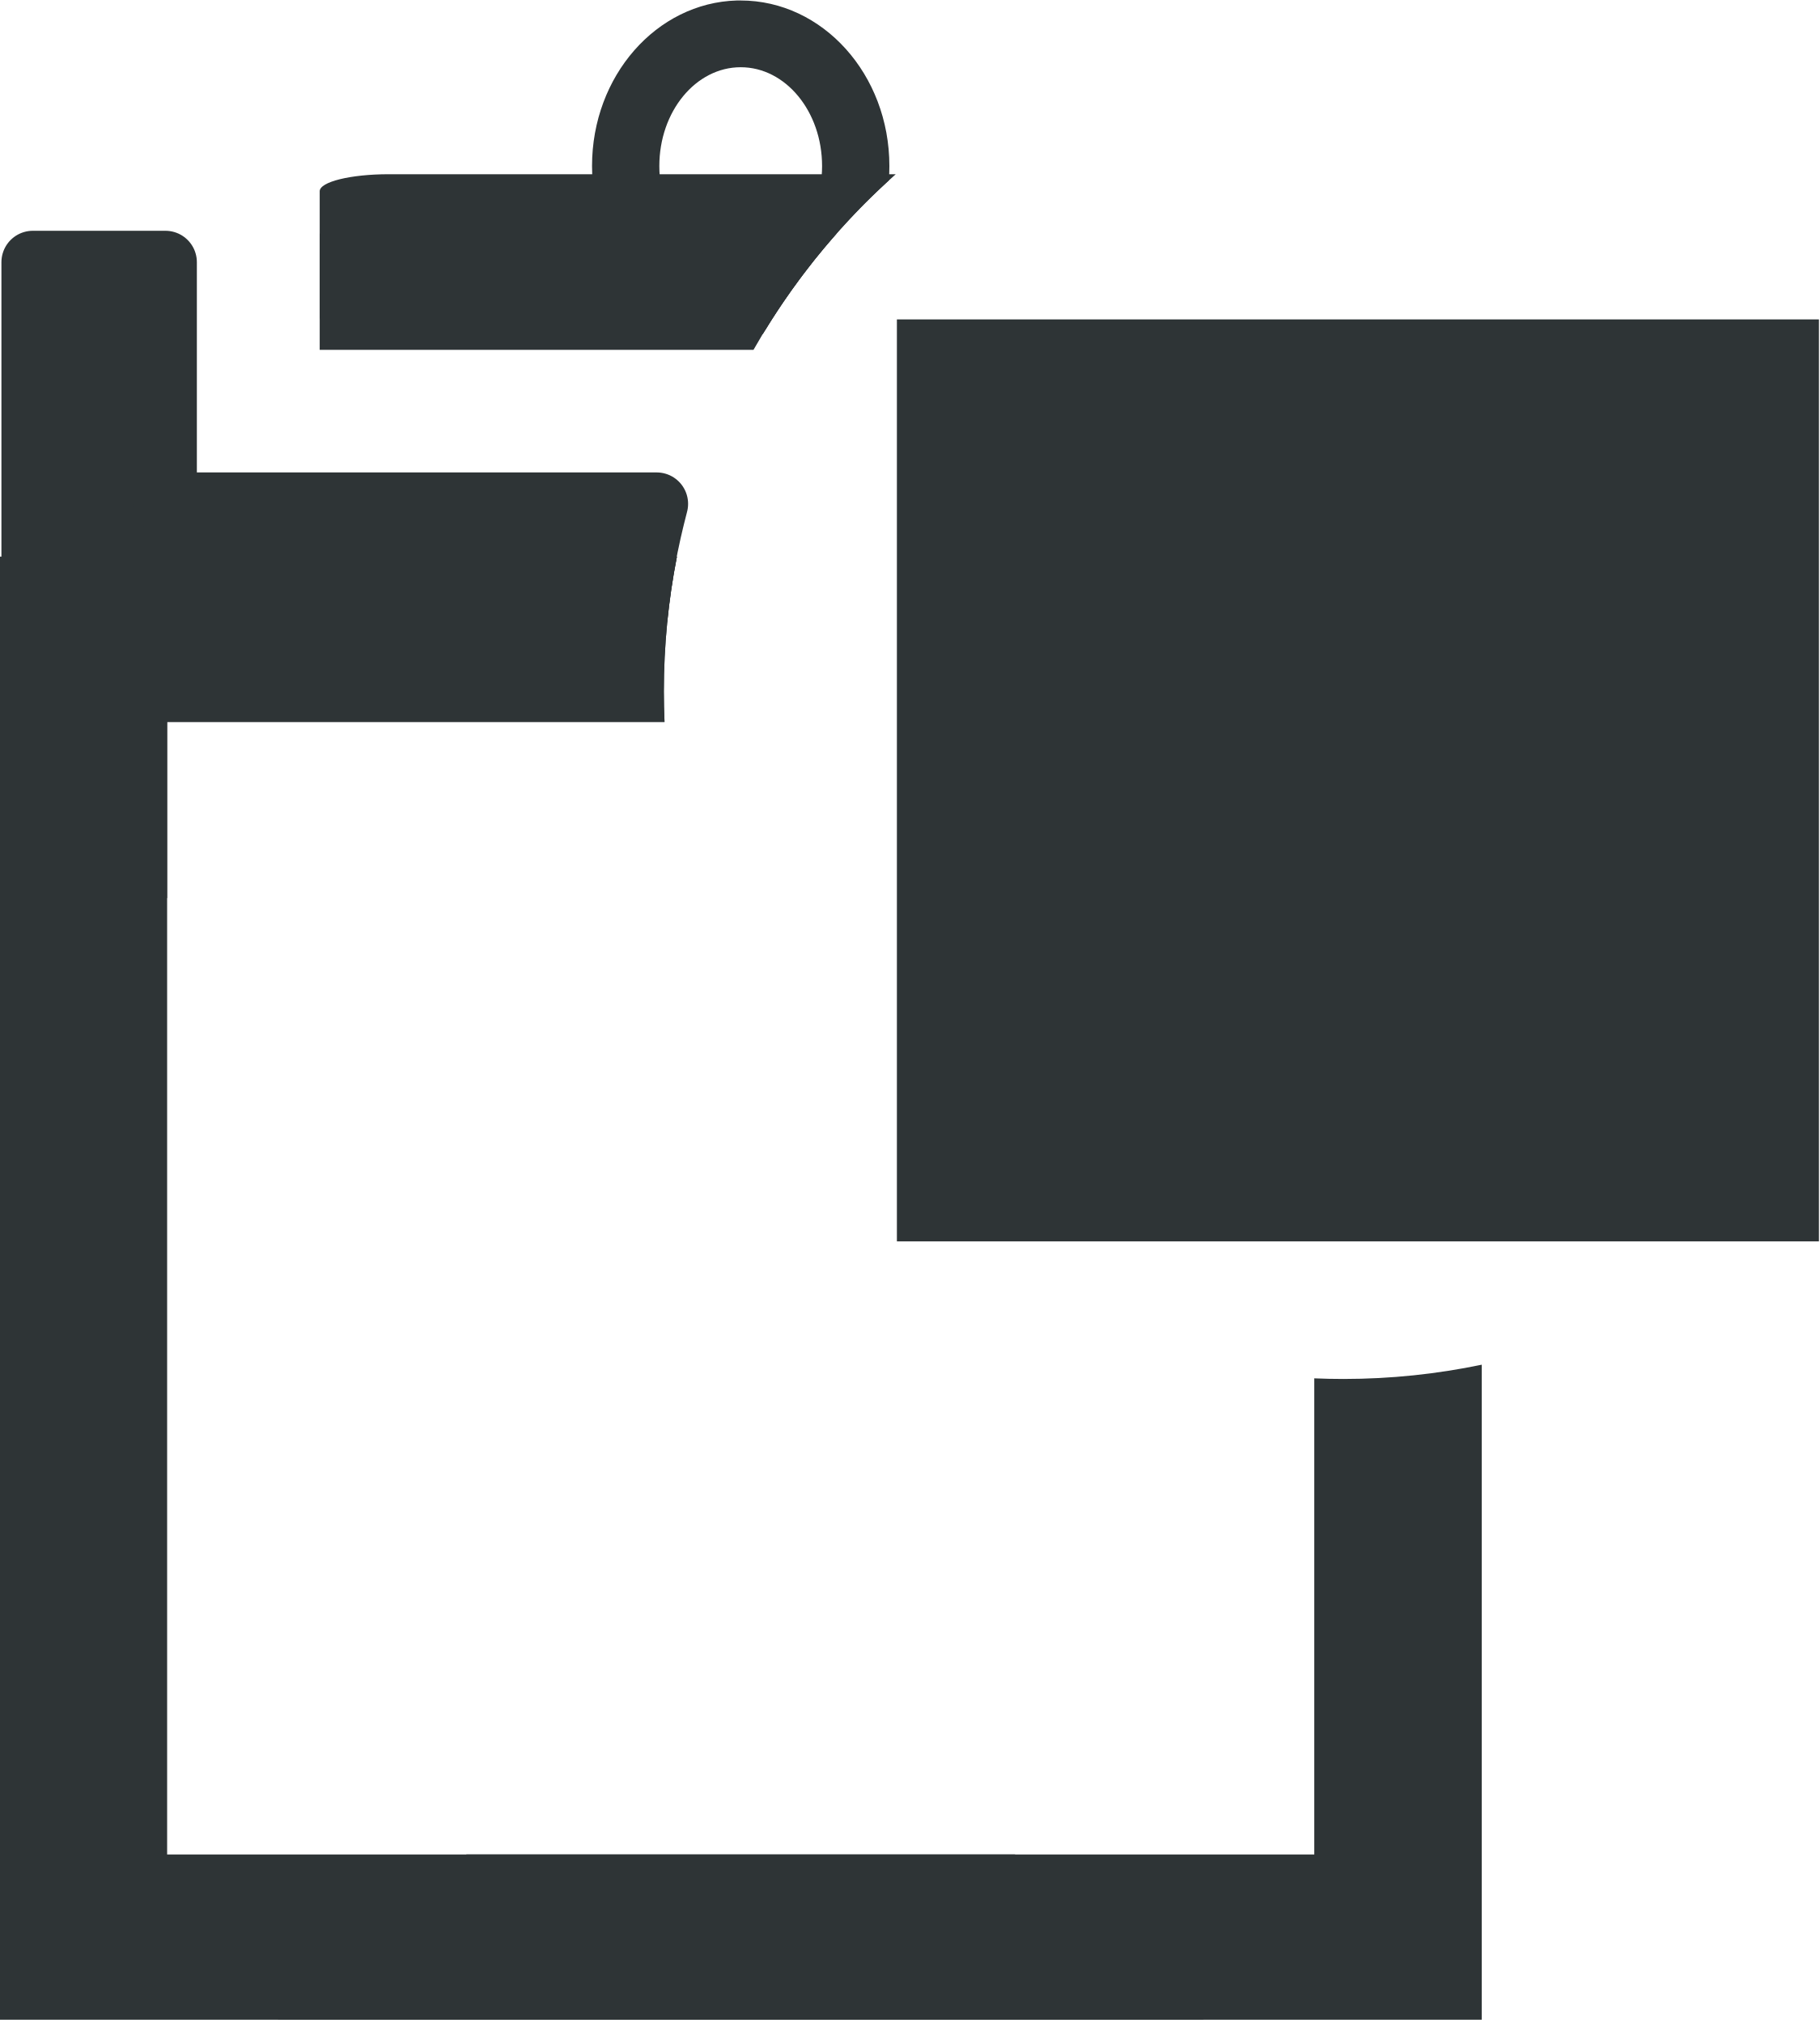
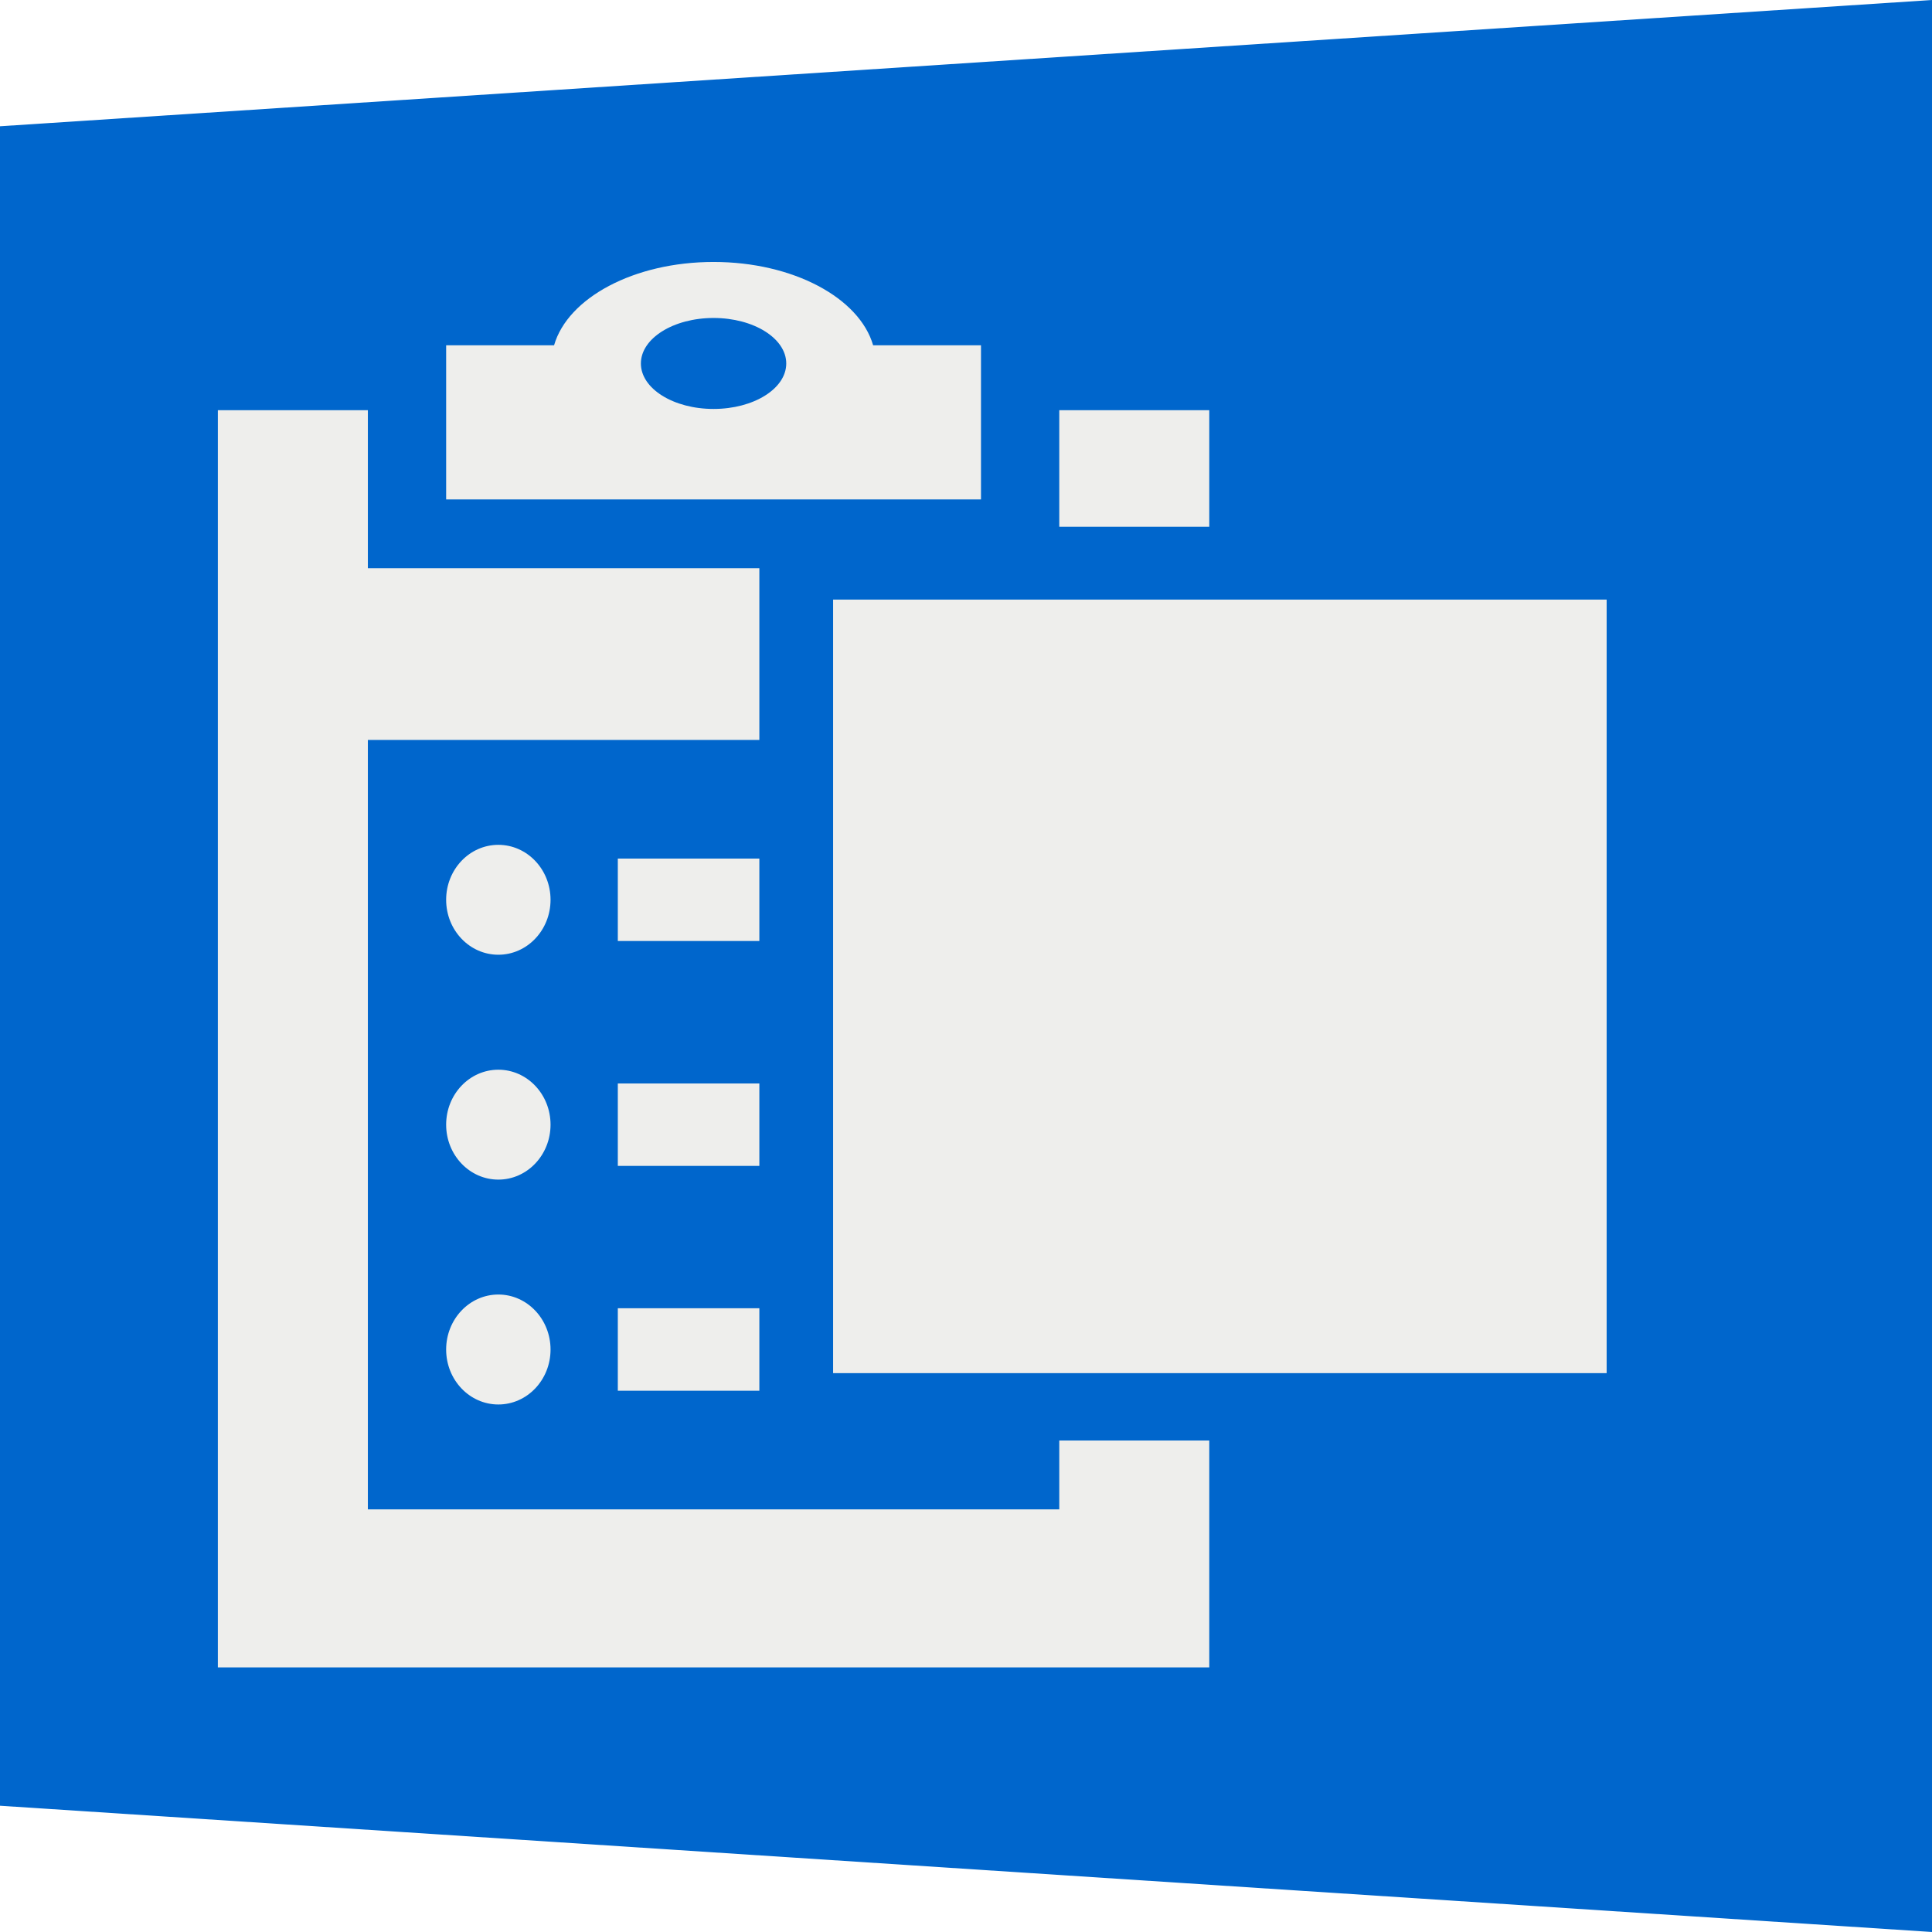
- <svg xmlns="http://www.w3.org/2000/svg" width="921" height="1024" id="svg2" version="1.1">
-   <defs id="defs4">
-     <linearGradient id="linearGradient3847">
-       <stop style="stop-color:#c07305;stop-opacity:1;" offset="0" id="stop3849" />
-       <stop style="stop-color:#d4b363;stop-opacity:0;" offset="1" id="stop3851" />
-     </linearGradient>
-     <linearGradient id="linearGradient3796">
-       <stop style="stop-color:#808080;stop-opacity:1;" offset="0" id="stop3798" />
-       <stop style="stop-color:#dbdbdb;stop-opacity:1;" offset="1" id="stop3800" />
-     </linearGradient>
-     <linearGradient id="linearGradient3755">
-       <stop style="stop-color:#979797;stop-opacity:1;" offset="0" id="stop3757" />
-       <stop style="stop-color:#e6e6e6;stop-opacity:0;" offset="1" id="stop3759" />
-     </linearGradient>
-   </defs>
-   <g id="layer1" style="display:inline">
-     <path style="fill:#2e3436;fill-opacity:1;stroke:none" d="m -0.156,281.781 0,155.156 c 29.532,2.279 57.957,8.325 84.75,17.688 l 0,-89.188 251.75,0 C 336.123,360.316 336,355.177 336,350 c 0,-23.351 2.29,-46.156 6.625,-68.219 l -342.781,0 z M 271.062,621.188 c 0.96,2.045 1.897,4.12 2.812,6.188 -0.915,-2.066 -1.853,-4.145 -2.812,-6.188 z m 478.906,69.594 C 727.372,695.506 703.98,698 680,698 c -4.951,0 -9.881,-0.103 -14.781,-0.312 l 0,241 -429.125,0 c -25.794,33.635 -58.332,62.151 -95.719,83.656 l 609.594,0 0,-331.563 z m -455.562,1.875 c 0.309,1.587 0.591,3.155 0.875,4.75 -0.284,-1.593 -0.566,-3.165 -0.875,-4.75 z m 1.125,6.188 c 0.282,1.626 0.557,3.272 0.812,4.906 -0.256,-1.632 -0.531,-3.282 -0.812,-4.906 z m 3.156,23.938 c 0.144,1.557 0.285,3.093 0.406,4.656 -0.121,-1.559 -0.262,-3.104 -0.406,-4.656 z M 299.25,729.5 c 0.101,1.428 0.2,2.879 0.281,4.312 -0.081,-1.436 -0.18,-2.882 -0.281,-4.312 z m -2.219,64.781 c -0.188,1.328 -0.389,2.646 -0.594,3.969 0.205,-1.324 0.406,-2.64 0.594,-3.969 z m -0.875,5.75 c -0.219,1.36 -0.451,2.739 -0.688,4.094 0.237,-1.357 0.468,-2.731 0.688,-4.094 z" id="rect3978" />
-     <path style="fill:#2e3436;stroke:#2e3436;stroke-width:31.818;stroke-linejoin:round;stroke-miterlimit:4;stroke-opacity:1;stroke-dasharray:none" d="m 16.629,132.723 0,179.023 305.369,0 c 0.03,-0.294 0.058,-0.585 0.089,-0.879 0.017,-0.157 0.043,-0.314 0.059,-0.471 0.212,-1.979 0.441,-3.93 0.684,-5.899 0.116,-0.943 0.233,-1.883 0.357,-2.824 0.151,-1.149 0.315,-2.306 0.476,-3.452 0.043,-0.302 0.076,-0.608 0.119,-0.91 0.001,-0.01 -10e-4,-0.021 0,-0.031 0.111,-0.775 0.241,-1.549 0.357,-2.322 0.132,-0.881 0.278,-1.758 0.416,-2.636 0.174,-1.106 0.322,-2.224 0.505,-3.326 0.138,-0.827 0.273,-1.654 0.416,-2.479 0.123,-0.712 0.259,-1.423 0.386,-2.134 0.256,-1.427 0.53,-2.846 0.802,-4.268 0.268,-1.4 0.519,-2.811 0.802,-4.205 0.005,-0.022 0.025,-0.041 0.03,-0.063 0.474,-2.324 0.969,-4.628 1.486,-6.935 0.427,-1.908 0.881,-3.816 1.337,-5.711 0.028,-0.116 0.061,-0.229 0.089,-0.345 0.119,-0.491 0.236,-0.984 0.357,-1.475 0.436,-1.769 0.876,-3.545 1.337,-5.303 0.09,-0.345 0.176,-0.691 0.267,-1.036 l -248.634,0 0,-122.319 -67.107,0 z" id="rect3851" />
-     <path style="fill:#2e3436;fill-opacity:1;stroke:none" d="m 161.812,118.25 0,58.844 219.562,0 c 11.969,-21.109 26.109,-40.814 42.031,-58.844 l -261.594,0 z" id="rect3868" />
-     <path style="fill:#2e3436;fill-opacity:1;stroke:none" d="m 196.75,88.188 c -19.343,0 -34.938,3.856 -34.938,8.625 l 0,63.656 c 0,4.769 15.594,8.594 34.938,8.594 l 189.375,0 c 1.143,-1.896 2.291,-3.785 3.469,-5.656 2.354,-3.742 4.792,-7.42 7.281,-11.062 1.217,-1.78 2.439,-3.557 3.688,-5.312 0.151,-0.212 0.317,-0.413 0.469,-0.625 1.156,-1.618 2.317,-3.246 3.5,-4.844 1.311,-1.77 2.657,-3.538 4,-5.281 1.153,-1.497 2.323,-2.991 3.5,-4.469 0.264,-0.331 0.516,-0.67 0.781,-1 2.679,-3.338 5.422,-6.61 8.219,-9.844 2.824,-3.265 5.716,-6.47 8.656,-9.625 0.086,-0.092 0.164,-0.19 0.25,-0.281 0.932,-0.998 1.869,-1.982 2.812,-2.969 0.916,-0.958 1.823,-1.927 2.75,-2.875 0.83,-0.848 1.662,-1.692 2.5,-2.531 0.827,-0.829 1.664,-1.649 2.5,-2.469 1.067,-1.047 2.138,-2.092 3.219,-3.125 3.156,-3.018 6.358,-5.978 9.625,-8.875 0.017,-0.015 0.046,-0.016 0.062,-0.031 l -256.656,0 z" id="rect3872" />
-     <path style="fill:#2e3436;fill-opacity:1;stroke:none" d="m -0.156,281.781 0,740.563 609.594,0 c -37.387,-21.505 -69.924,-50.021 -95.719,-83.656 l -429.125,0 0,-573.25 251.75,0 C 336.123,360.316 336,355.177 336,350 c 0,-23.351 2.29,-46.156 6.625,-68.219 l -342.781,0 z m 455.594,410.875 c -0.309,1.587 -0.622,3.155 -0.906,4.75 0.284,-1.593 0.598,-3.165 0.906,-4.75 z m -1.156,6.188 c -0.282,1.626 -0.557,3.272 -0.812,4.906 0.256,-1.632 0.531,-3.282 0.812,-4.906 z m -3.156,23.938 c -0.144,1.557 -0.285,3.093 -0.406,4.656 0.121,-1.559 0.262,-3.104 0.406,-4.656 z M 450.562,729.5 c -0.101,1.428 -0.2,2.879 -0.281,4.312 0.081,-1.436 0.18,-2.882 0.281,-4.312 z m 2.219,64.781 c 0.188,1.328 0.389,2.646 0.594,3.969 -0.205,-1.324 -0.406,-2.64 -0.594,-3.969 z m 0.875,5.75 c 0.219,1.36 0.451,2.739 0.688,4.094 -0.237,-1.357 -0.468,-2.731 -0.688,-4.094 z" id="path3101" />
-     <path style="fill:#2e3436;fill-opacity:1;stroke:none" d="m 372.938,0.25 c -40.661,1.147 -73.281,38.207 -73.281,83.781 0,46.297 33.659,83.844 75.219,83.844 4.313,0 8.541,-0.412 12.656,-1.188 17.2,-28.024 38.23,-53.375 62.344,-75.344 0.19,-2.413 0.281,-4.846 0.281,-7.312 C 450.156,37.734 416.435,0.25 374.875,0.25 c -0.649,0 -1.292,-0.018 -1.938,0 z m 1.969,33.781 c 22.748,0 41.188,22.402 41.188,50.031 0,27.63 -18.439,50.031 -41.188,50.031 -22.748,0 -41.188,-22.402 -41.188,-50.031 0,-27.63 18.439,-50.031 41.188,-50.031 z" id="path3886" />
-     <rect style="fill:#2e3436;fill-opacity:1;stroke:none" id="rect4301" width="466.69" height="466.69" x="453.963" y="161.673" />
+ <svg xmlns="http://www.w3.org/2000/svg" width="1024" height="1024" id="svg3090" version="1.1">
+   <defs id="defs3092" />
+   <g id="layer4" style="display:inline">
+     <path style="fill:#0066cc;fill-opacity:1;stroke:none;display:inline" d="M 0,66.92 1024,0 1024,1024 0,957.081 z" id="rect4224" />
  </g>
-   <g id="layer3" style="display:inline" />
+   <g id="layer2" style="display:inline">
+     <rect y="317.792" x="441.561" height="410" width="410" id="rect6525-3" style="fill:#eeeeec;fill-opacity:1;stroke:none;display:inline" />
+     <path style="fill:#eeeeec;fill-opacity:1;stroke:none;display:inline" d="m 378.207,138.844 c -42.204,0 -77.278,19.04 -84.533,44.156 l -57.208,0 0,81.719 283.483,0 0,-81.719 -57.177,0 c -7.255,-25.116 -42.36,-44.156 -84.564,-44.156 z m 0,29.688 c 21.275,0 38.523,10.804 38.523,24.125 0,13.321 -17.249,24.094 -38.523,24.094 -21.275,0 -38.523,-10.773 -38.523,-24.094 0,-13.321 17.249,-24.125 38.523,-24.125 z m -262.74,48.875 0,666.344 525.479,0 0,-120.25 -238.471,0 0,-462.344 -207.497,0 0,-18.594 0,-65.156 -79.511,0 z m 445.968,0 0,61.812 79.511,0 0,-61.812 -79.511,0 z" id="path4204-4" />
+     <path style="fill:#0066cc;fill-opacity:1;stroke:none;display:inline" d="m 194.978,392.188 0,407.812 366.457,0 0,-2 0,-34.5 0,-1.812 -158.087,0 0,-369.5 -0.873,0 -205.5,0 -1.996,0 z" id="rect4206-0" />
+     <path style="fill:#eeeeec;fill-opacity:1;stroke:none" d="m 264.134,447.781 c -15.274,0 -27.668,13.037 -27.668,29.125 0,16.088 12.394,29.125 27.668,29.125 15.274,0 27.668,-13.037 27.668,-29.125 0,-16.088 -12.394,-29.125 -27.668,-29.125 z m 63.322,7.281 0,43.688 75.019,0 0,-43.688 -75.019,0 z m -63.322,111.906 c -15.274,0 -27.668,13.037 -27.668,29.125 0,16.088 12.394,29.125 27.668,29.125 15.274,0 27.668,-13.037 27.668,-29.125 0,-16.088 -12.394,-29.125 -27.668,-29.125 z m 63.322,7.281 0,43.688 75.019,0 0,-43.688 -75.019,0 z m -63.322,111.875 c -15.274,0 -27.668,13.068 -27.668,29.156 0,16.088 12.394,29.125 27.668,29.125 15.274,0 27.668,-13.037 27.668,-29.125 0,-16.088 -12.394,-29.156 -27.668,-29.156 z m 63.322,7.281 0,43.719 75.019,0 0,-43.719 -75.019,0 z" id="path4214-8" />
+   </g>
</svg>
